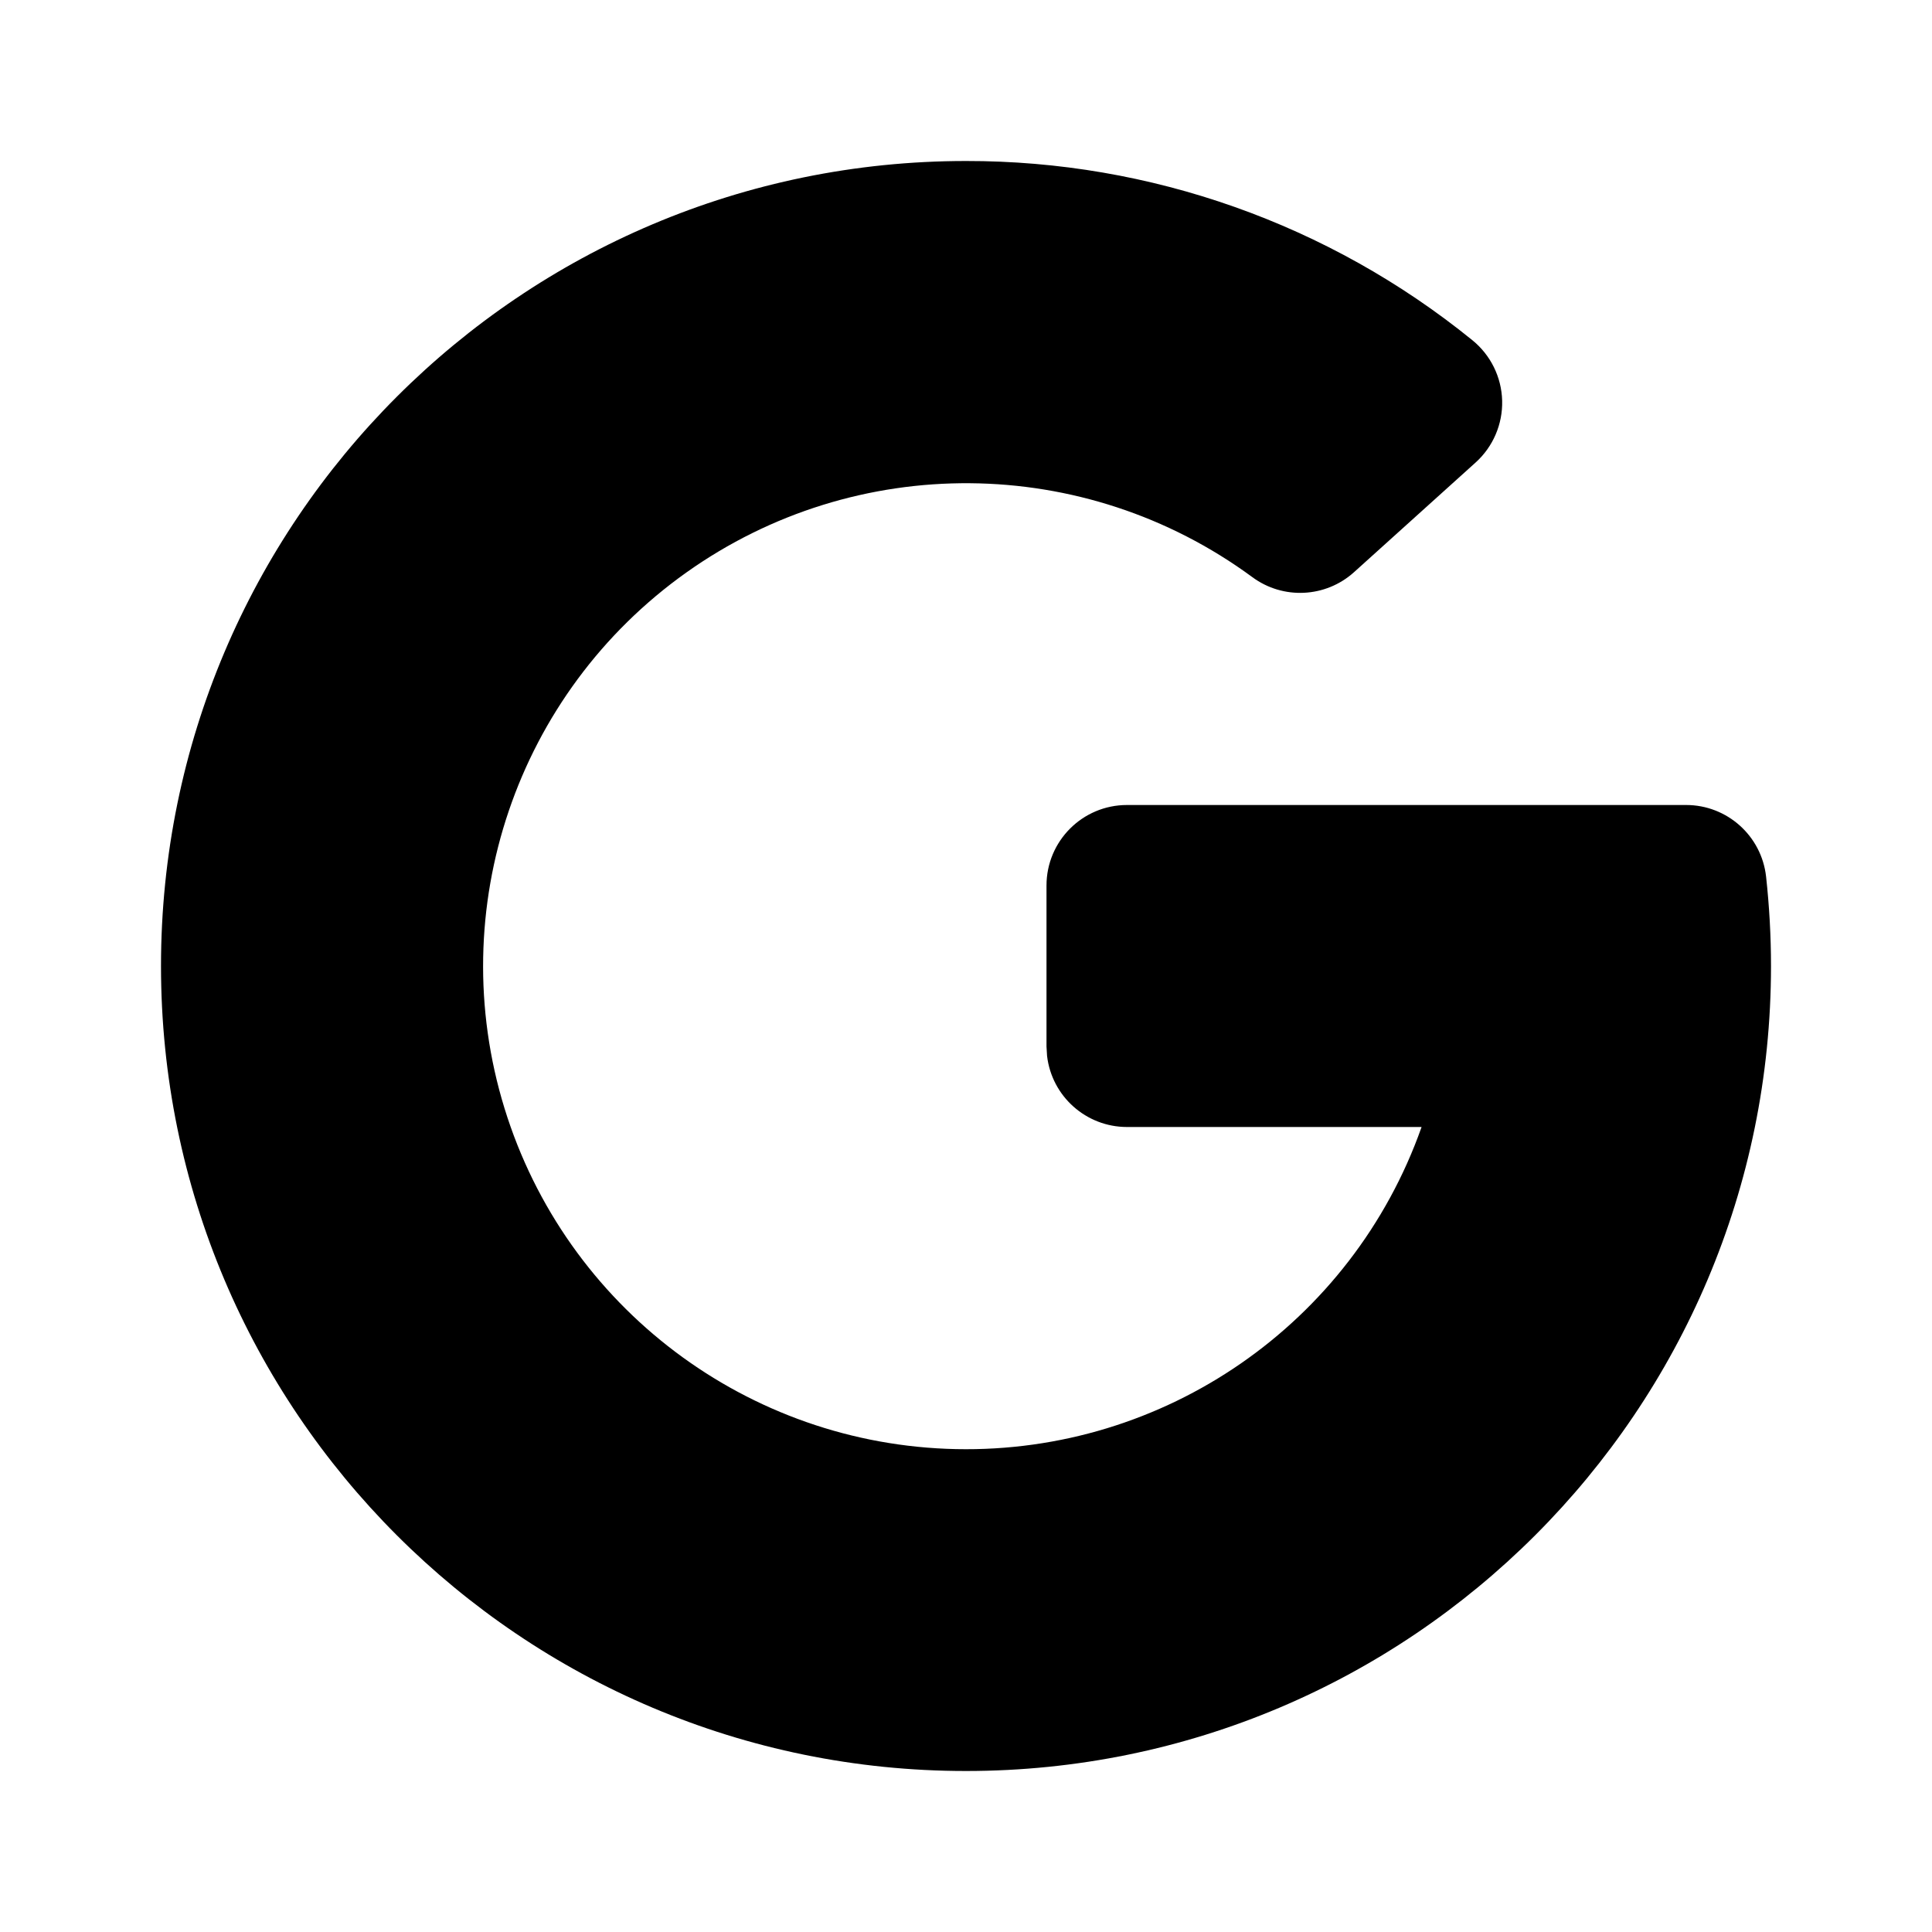
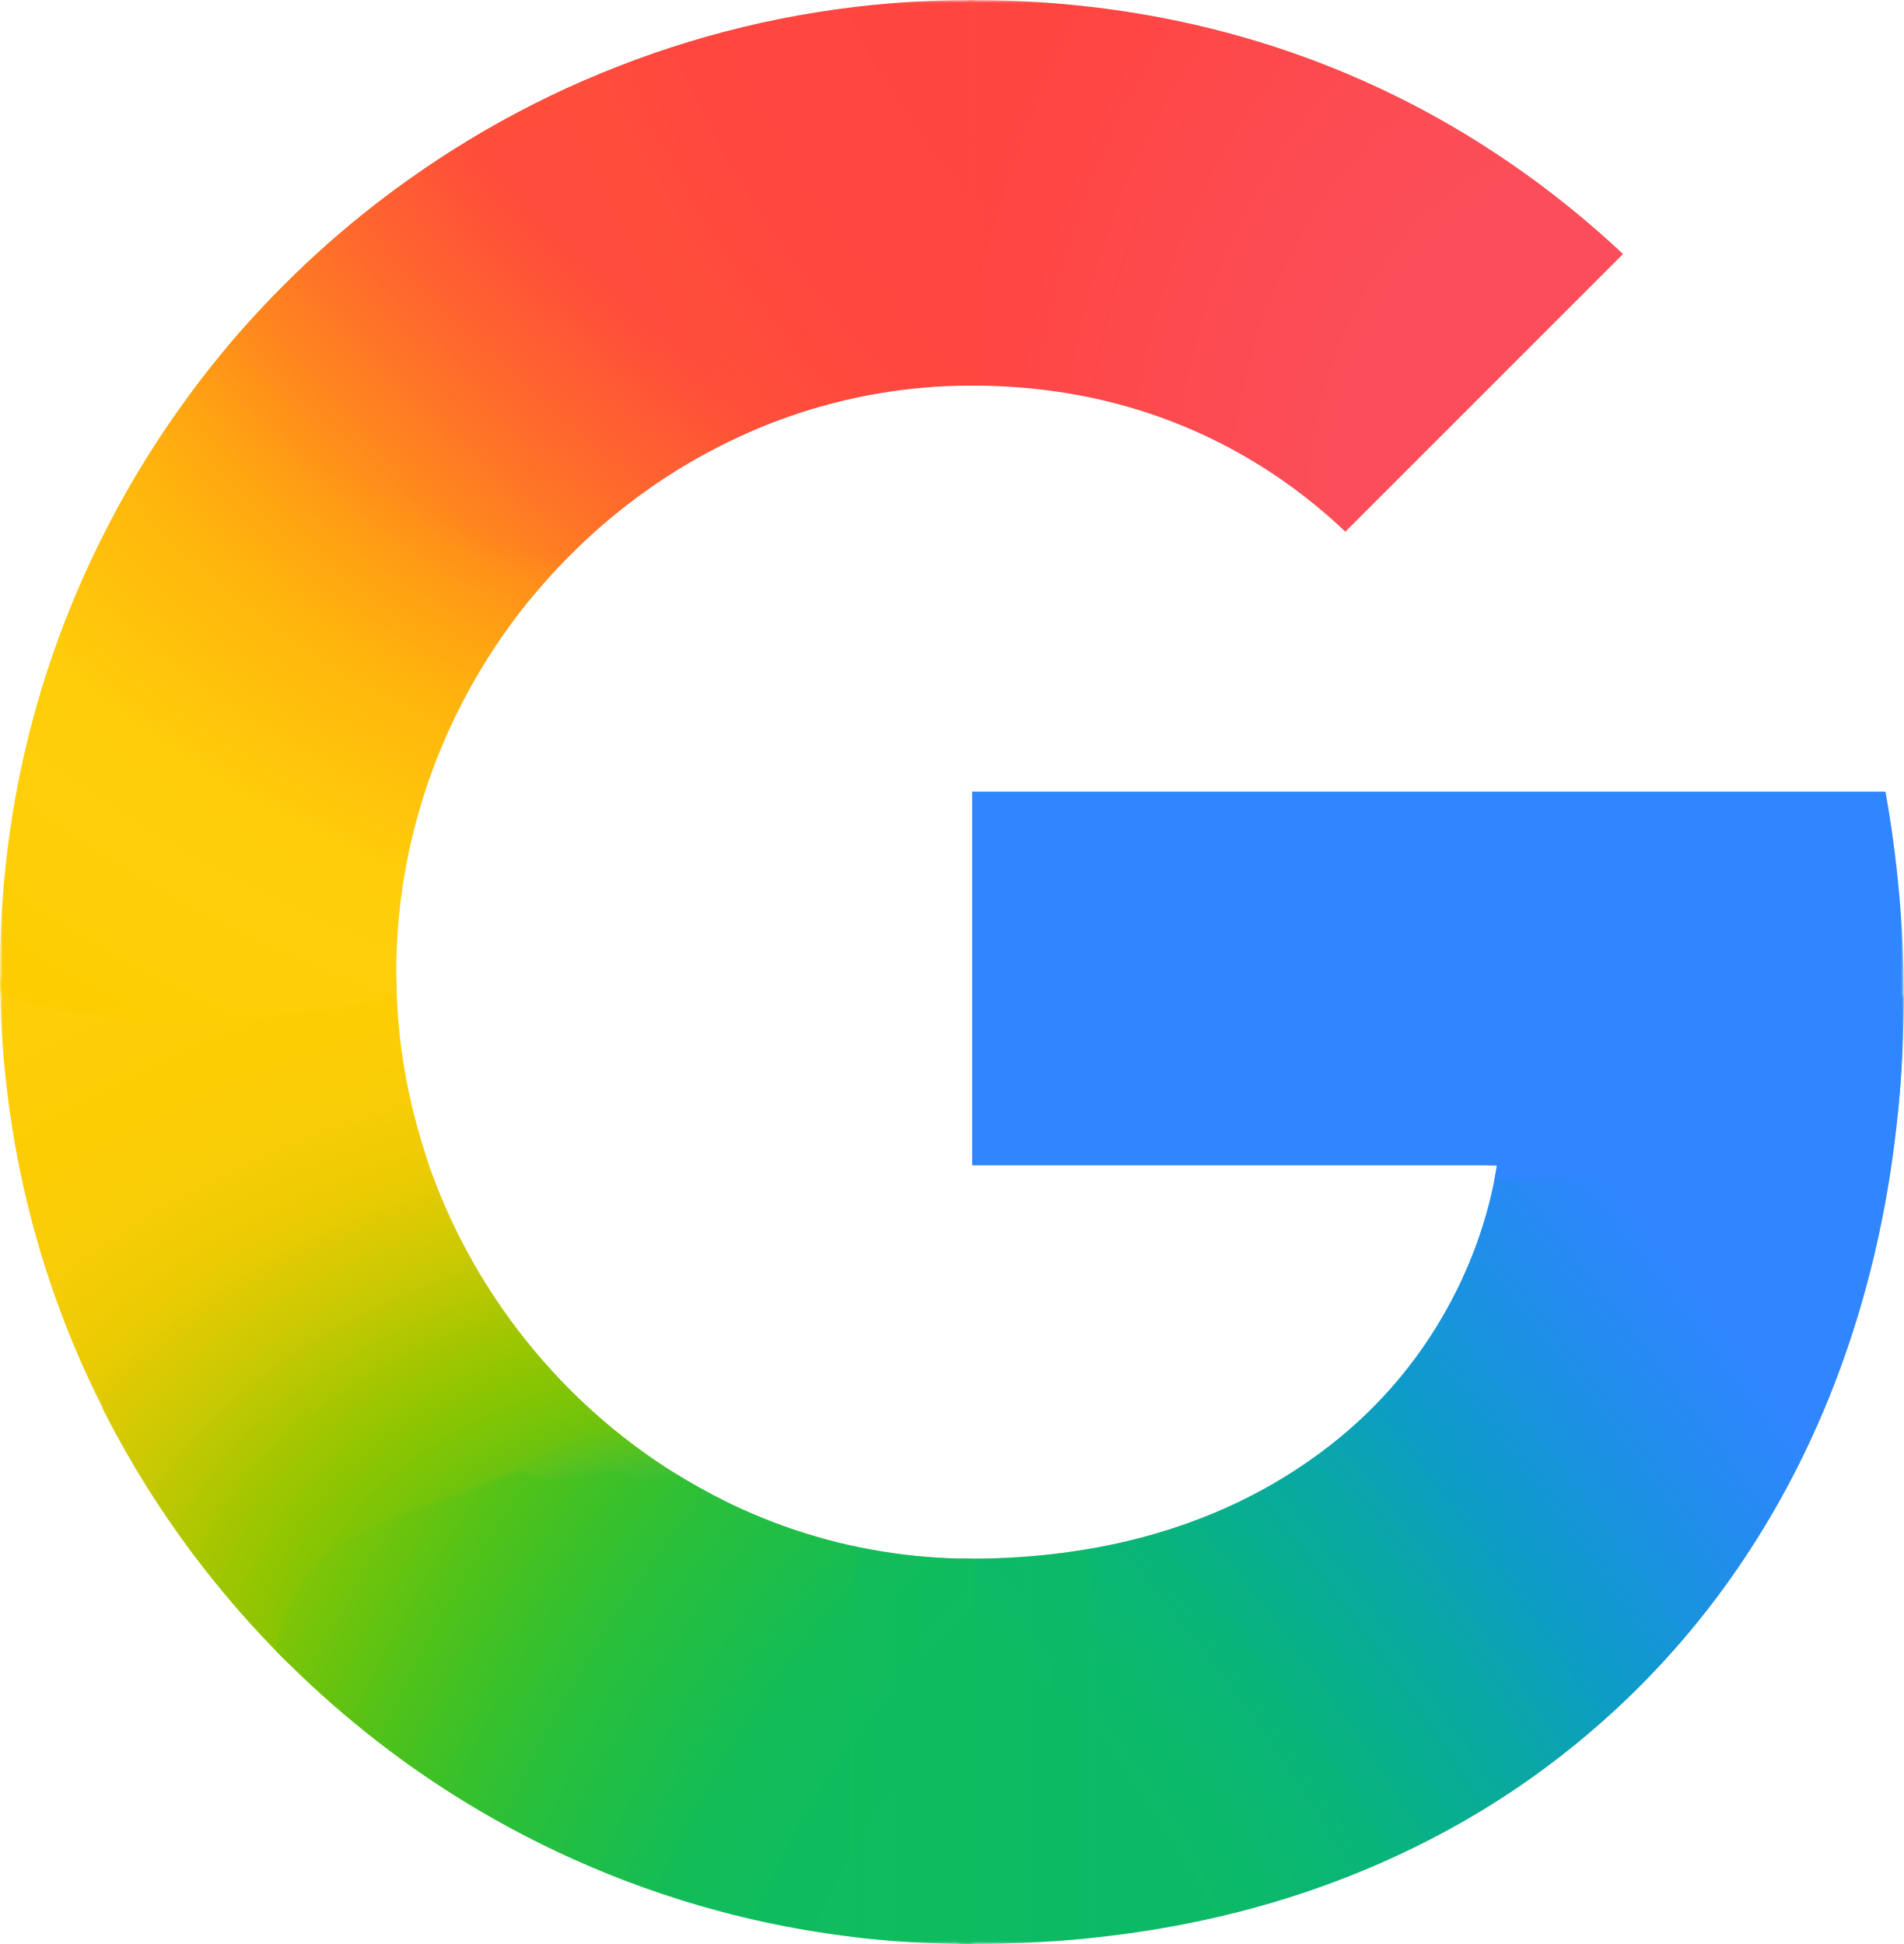
- <svg xmlns="http://www.w3.org/2000/svg" width="24" height="24" viewBox="0 0 24 24" fill="currentColor" class="icon icon-tabler icons-tabler-filled icon-tabler-brand-google">
-   <path stroke="none" d="M0 0h24v24H0z" fill="none" />
-   <path d="M12 2a9.96 9.96 0 0 1 6.29 2.226a1 1 0 0 1 .04 1.52l-1.51 1.362a1 1 0 0 1 -1.265 .06a6 6 0 1 0 2.103 6.836l.001 -.004h-3.66a1 1 0 0 1 -.992 -.883l-.007 -.117v-2a1 1 0 0 1 1 -1h6.945a1 1 0 0 1 .994 .89c.04 .367 .061 .737 .061 1.11c0 5.523 -4.477 10 -10 10s-10 -4.477 -10 -10s4.477 -10 10 -10z" />
+ <svg xmlns="http://www.w3.org/2000/svg" xmlns:xlink="http://www.w3.org/1999/xlink" version="1.1" viewBox="0 0 268.152 273.883" overflow="hidden" xml:space="preserve">
+   <defs>
+     <linearGradient id="a">
+       <stop offset="0" stop-color="#0fbc5c" />
+       <stop offset="1" stop-color="#0cba65" />
+     </linearGradient>
+     <linearGradient id="g">
+       <stop offset=".231" stop-color="#0fbc5f" />
+       <stop offset=".312" stop-color="#0fbc5f" />
+       <stop offset=".366" stop-color="#0fbc5e" />
+       <stop offset=".458" stop-color="#0fbc5d" />
+       <stop offset=".54" stop-color="#12bc58" />
+       <stop offset=".699" stop-color="#28bf3c" />
+       <stop offset=".771" stop-color="#38c02b" />
+       <stop offset=".861" stop-color="#52c218" />
+       <stop offset=".915" stop-color="#67c30f" />
+       <stop offset="1" stop-color="#86c504" />
+     </linearGradient>
+     <linearGradient id="h">
+       <stop offset=".142" stop-color="#1abd4d" />
+       <stop offset=".248" stop-color="#6ec30d" />
+       <stop offset=".312" stop-color="#8ac502" />
+       <stop offset=".366" stop-color="#a2c600" />
+       <stop offset=".446" stop-color="#c8c903" />
+       <stop offset=".54" stop-color="#ebcb03" />
+       <stop offset=".616" stop-color="#f7cd07" />
+       <stop offset=".699" stop-color="#fdcd04" />
+       <stop offset=".771" stop-color="#fdce05" />
+       <stop offset=".861" stop-color="#ffce0a" />
+     </linearGradient>
+     <linearGradient id="f">
+       <stop offset=".316" stop-color="#ff4c3c" />
+       <stop offset=".604" stop-color="#ff692c" />
+       <stop offset=".727" stop-color="#ff7825" />
+       <stop offset=".885" stop-color="#ff8d1b" />
+       <stop offset="1" stop-color="#ff9f13" />
+     </linearGradient>
+     <linearGradient id="b">
+       <stop offset=".231" stop-color="#ff4541" />
+       <stop offset=".312" stop-color="#ff4540" />
+       <stop offset=".458" stop-color="#ff4640" />
+       <stop offset=".54" stop-color="#ff473f" />
+       <stop offset=".699" stop-color="#ff5138" />
+       <stop offset=".771" stop-color="#ff5b33" />
+       <stop offset=".861" stop-color="#ff6c29" />
+       <stop offset="1" stop-color="#ff8c18" />
+     </linearGradient>
+     <linearGradient id="d">
+       <stop offset=".408" stop-color="#fb4e5a" />
+       <stop offset="1" stop-color="#ff4540" />
+     </linearGradient>
+     <linearGradient id="c">
+       <stop offset=".132" stop-color="#0cba65" />
+       <stop offset=".21" stop-color="#0bb86d" />
+       <stop offset=".297" stop-color="#09b479" />
+       <stop offset=".396" stop-color="#08ad93" />
+       <stop offset=".477" stop-color="#0aa6a9" />
+       <stop offset=".568" stop-color="#0d9cc6" />
+       <stop offset=".667" stop-color="#1893dd" />
+       <stop offset=".769" stop-color="#258bf1" />
+       <stop offset=".859" stop-color="#3086ff" />
+     </linearGradient>
+     <linearGradient id="e">
+       <stop offset=".366" stop-color="#ff4e3a" />
+       <stop offset=".458" stop-color="#ff8a1b" />
+       <stop offset=".54" stop-color="#ffa312" />
+       <stop offset=".616" stop-color="#ffb60c" />
+       <stop offset=".771" stop-color="#ffcd0a" />
+       <stop offset=".861" stop-color="#fecf0a" />
+       <stop offset=".915" stop-color="#fecf08" />
+       <stop offset="1" stop-color="#fdcd01" />
+     </linearGradient>
+     <linearGradient xlink:href="#a" id="s" x1="219.7" y1="329.535" x2="254.467" y2="329.535" gradientUnits="userSpaceOnUse" />
+     <radialGradient xlink:href="#b" id="m" gradientUnits="userSpaceOnUse" gradientTransform="matrix(-1.936885,1.043001,1.455731,2.555422,290.5254,-400.6338)" cx="109.627" cy="135.862" fx="109.627" fy="135.862" r="71.46" />
+     <radialGradient xlink:href="#c" id="n" gradientUnits="userSpaceOnUse" gradientTransform="matrix(-3.512595,-4.45809,-1.692547,1.260616,870.8006,191.554)" cx="45.259" cy="279.274" fx="45.259" fy="279.274" r="71.46" />
+     <radialGradient xlink:href="#d" id="l" cx="304.017" cy="118.009" fx="304.017" fy="118.009" r="47.854" gradientTransform="matrix(2.064353,-4.926832e-6,-2.901531e-6,2.592041,-297.6788,-151.7469)" gradientUnits="userSpaceOnUse" />
+     <radialGradient xlink:href="#e" id="o" gradientUnits="userSpaceOnUse" gradientTransform="matrix(-0.2485783,2.083138,2.962486,0.3341668,-255.1463,-331.1636)" cx="181.001" cy="177.201" fx="181.001" fy="177.201" r="71.46" />
+     <radialGradient xlink:href="#f" id="p" cx="207.673" cy="108.097" fx="207.673" fy="108.097" r="41.102" gradientTransform="matrix(-1.249206,1.343263,-3.896837,-3.425693,880.5011,194.9051)" gradientUnits="userSpaceOnUse" />
+     <radialGradient xlink:href="#g" id="r" gradientUnits="userSpaceOnUse" gradientTransform="matrix(-1.936885,-1.043001,1.455731,-2.555422,290.5254,838.6834)" cx="109.627" cy="135.862" fx="109.627" fy="135.862" r="71.46" />
+     <radialGradient xlink:href="#h" id="j" gradientUnits="userSpaceOnUse" gradientTransform="matrix(-0.081402,-1.93722,2.926737,-0.1162508,-215.1345,632.8606)" cx="154.87" cy="145.969" fx="154.87" fy="145.969" r="71.46" />
+     <filter id="q" x="-.048" y="-.058" width="1.097" height="1.116" color-interpolation-filters="sRGB">
+       <feGaussianBlur stdDeviation="1.701" />
+     </filter>
+     <filter id="k" x="-.017" y="-.01" width="1.033" height="1.02" color-interpolation-filters="sRGB">
+       <feGaussianBlur stdDeviation=".242" />
+     </filter>
+     <clipPath clipPathUnits="userSpaceOnUse" id="i">
+       <path d="M371.378 193.241H237.083v53.438h77.167c-1.24 7.563-4.026 15.002-8.105 21.786-4.673 7.772-10.451 13.69-16.373 18.196-17.739 13.498-38.42 16.258-52.783 16.258-36.282 0-67.283-23.287-79.284-54.929-.484-1.148-.806-2.334-1.198-3.507-2.652-8.053-4.101-16.582-4.101-25.447 0-9.226 1.569-18.058 4.43-26.398 11.285-32.897 42.985-57.467 80.179-57.467 7.481 0 14.685.884 21.517 2.648 15.614 4.031 26.658 11.97 33.425 18.249l40.834-39.711c-24.839-22.616-57.219-36.32-95.844-36.32-30.878-.001-59.386 9.553-82.748 25.699-18.945 13.094-34.483 30.625-44.969 50.986-9.754 18.878-15.094 39.799-15.094 62.293 0 22.495 5.349 43.633 15.103 62.337v.126c10.302 19.857 25.368 36.954 43.678 49.988 15.996 11.387 44.679 26.552 84.031 26.552 22.63 0 42.687-4.052 60.375-11.645 12.76-5.478 24.066-12.622 34.301-21.804 13.525-12.132 24.117-27.139 31.346-44.404 7.23-17.265 11.097-36.789 11.097-57.957 0-9.858-.997-19.869-2.688-28.968Z" fill="#000" />
+     </clipPath>
+   </defs>
+   <g transform="matrix(0.957922,0,0,0.985255,-90.17436,-78.85577)">
+     <g clip-path="url(#i)">
+       <path d="M92.076 219.958c.148 22.14 6.501 44.983 16.118 63.423v.127c6.948 13.392 16.444 23.97 27.26 34.452l65.326-23.67c-12.359-6.234-14.245-10.055-23.105-17.025-9.054-9.066-15.802-19.474-20.004-31.677h-.169l.169-.127c-2.765-8.059-3.037-16.613-3.139-25.503Z" fill="url(#j)" filter="url(#k)" />
+       <path d="M237.083 79.025c-6.457 22.526-3.988 44.421 0 57.161 7.456.005 14.639.888 21.449 2.646 15.614 4.031 26.657 11.97 33.424 18.25l41.879-40.726c-24.809-22.589-54.666-37.296-96.753-37.332Z" fill="url(#l)" filter="url(#k)" />
+       <path d="M236.943 78.847c-31.671-.001-60.911 9.798-84.872 26.359-8.897 6.149-17.061 13.252-24.331 21.151-1.905 17.743 14.257 39.551 46.261 39.37 15.528-17.937 38.495-29.543 64.056-29.543.023 0 .046.002.069.002l-1.044-57.335c-.047-0-.093-.004-.14-.004Z" fill="url(#m)" filter="url(#k)" />
+       <path d="m341.475 226.379-28.268 19.285c-1.24 7.563-4.028 15.002-8.107 21.786-4.673 7.772-10.451 13.69-16.372 18.196-17.702 13.47-38.329 16.244-52.688 16.255-14.841 25.102-17.444 37.675 1.044 57.934 22.876-.017 43.157-4.117 61.046-11.796 12.931-5.551 24.388-12.791 34.761-22.096 13.706-12.295 24.442-27.503 31.769-45 7.327-17.497 11.245-37.282 11.245-58.734Z" fill="url(#n)" filter="url(#k)" />
+       <path d="M234.996 191.21v57.498h136.006c1.196-7.875 5.152-18.064 5.152-26.5 0-9.858-.996-21.899-2.687-30.998Z" fill="#3086ff" filter="url(#k)" />
+       <path d="M128.389 124.327c-8.393 9.119-15.563 19.326-21.248 30.365-9.754 18.878-15.094 41.83-15.094 64.323 0 .317.026.627.029.944 4.32 8.224 59.666 6.649 62.456 0-.004-.31-.039-.613-.039-.924 0-9.226 1.57-16.026 4.431-24.367 3.529-10.289 9.056-19.763 16.122-27.926 1.602-2.031 5.875-6.397 7.121-9.016.475-.998-.862-1.557-.937-1.909-.084-.393-1.876-.077-2.278-.369-1.275-.929-3.8-1.414-5.333-1.845-3.277-.921-8.709-2.954-11.725-5.06-9.536-6.659-24.417-14.612-33.505-24.216Z" fill="url(#o)" filter="url(#k)" />
+       <path d="M162.099 155.857c22.112 13.301 28.471-6.714 43.173-12.977L179.698 90.216c-9.408 3.926-18.296 8.805-26.543 14.504-12.316 8.512-23.192 18.899-32.176 30.72Z" fill="url(#p)" filter="url(#q)" />
+       <path d="M171.099 290.222c-29.683 10.641-34.33 11.023-37.062 29.29 5.221 5.06 10.831 9.74 16.793 13.983 15.996 11.387 46.766 26.552 86.118 26.552.046 0 .09-.004.137-.004v-59.157c-.03 0-.064.002-.094.002-14.736 0-26.511-3.844-38.585-10.527-2.977-1.648-8.377 2.777-11.123.799-3.787-2.728-12.899 2.351-16.183-.938Z" fill="url(#r)" filter="url(#k)" />
+       <path d="M219.7 299.023v59.996c5.506.64 11.236 1.029 17.247 1.029 6.026 0 11.856-.307 17.52-.872v-59.748c-6.348 1.078-12.327 1.461-17.478 1.461-5.932 0-11.7-.686-17.29-1.865Z" opacity=".5" fill="url(#s)" filter="url(#k)" />
+     </g>
+   </g>
</svg>
